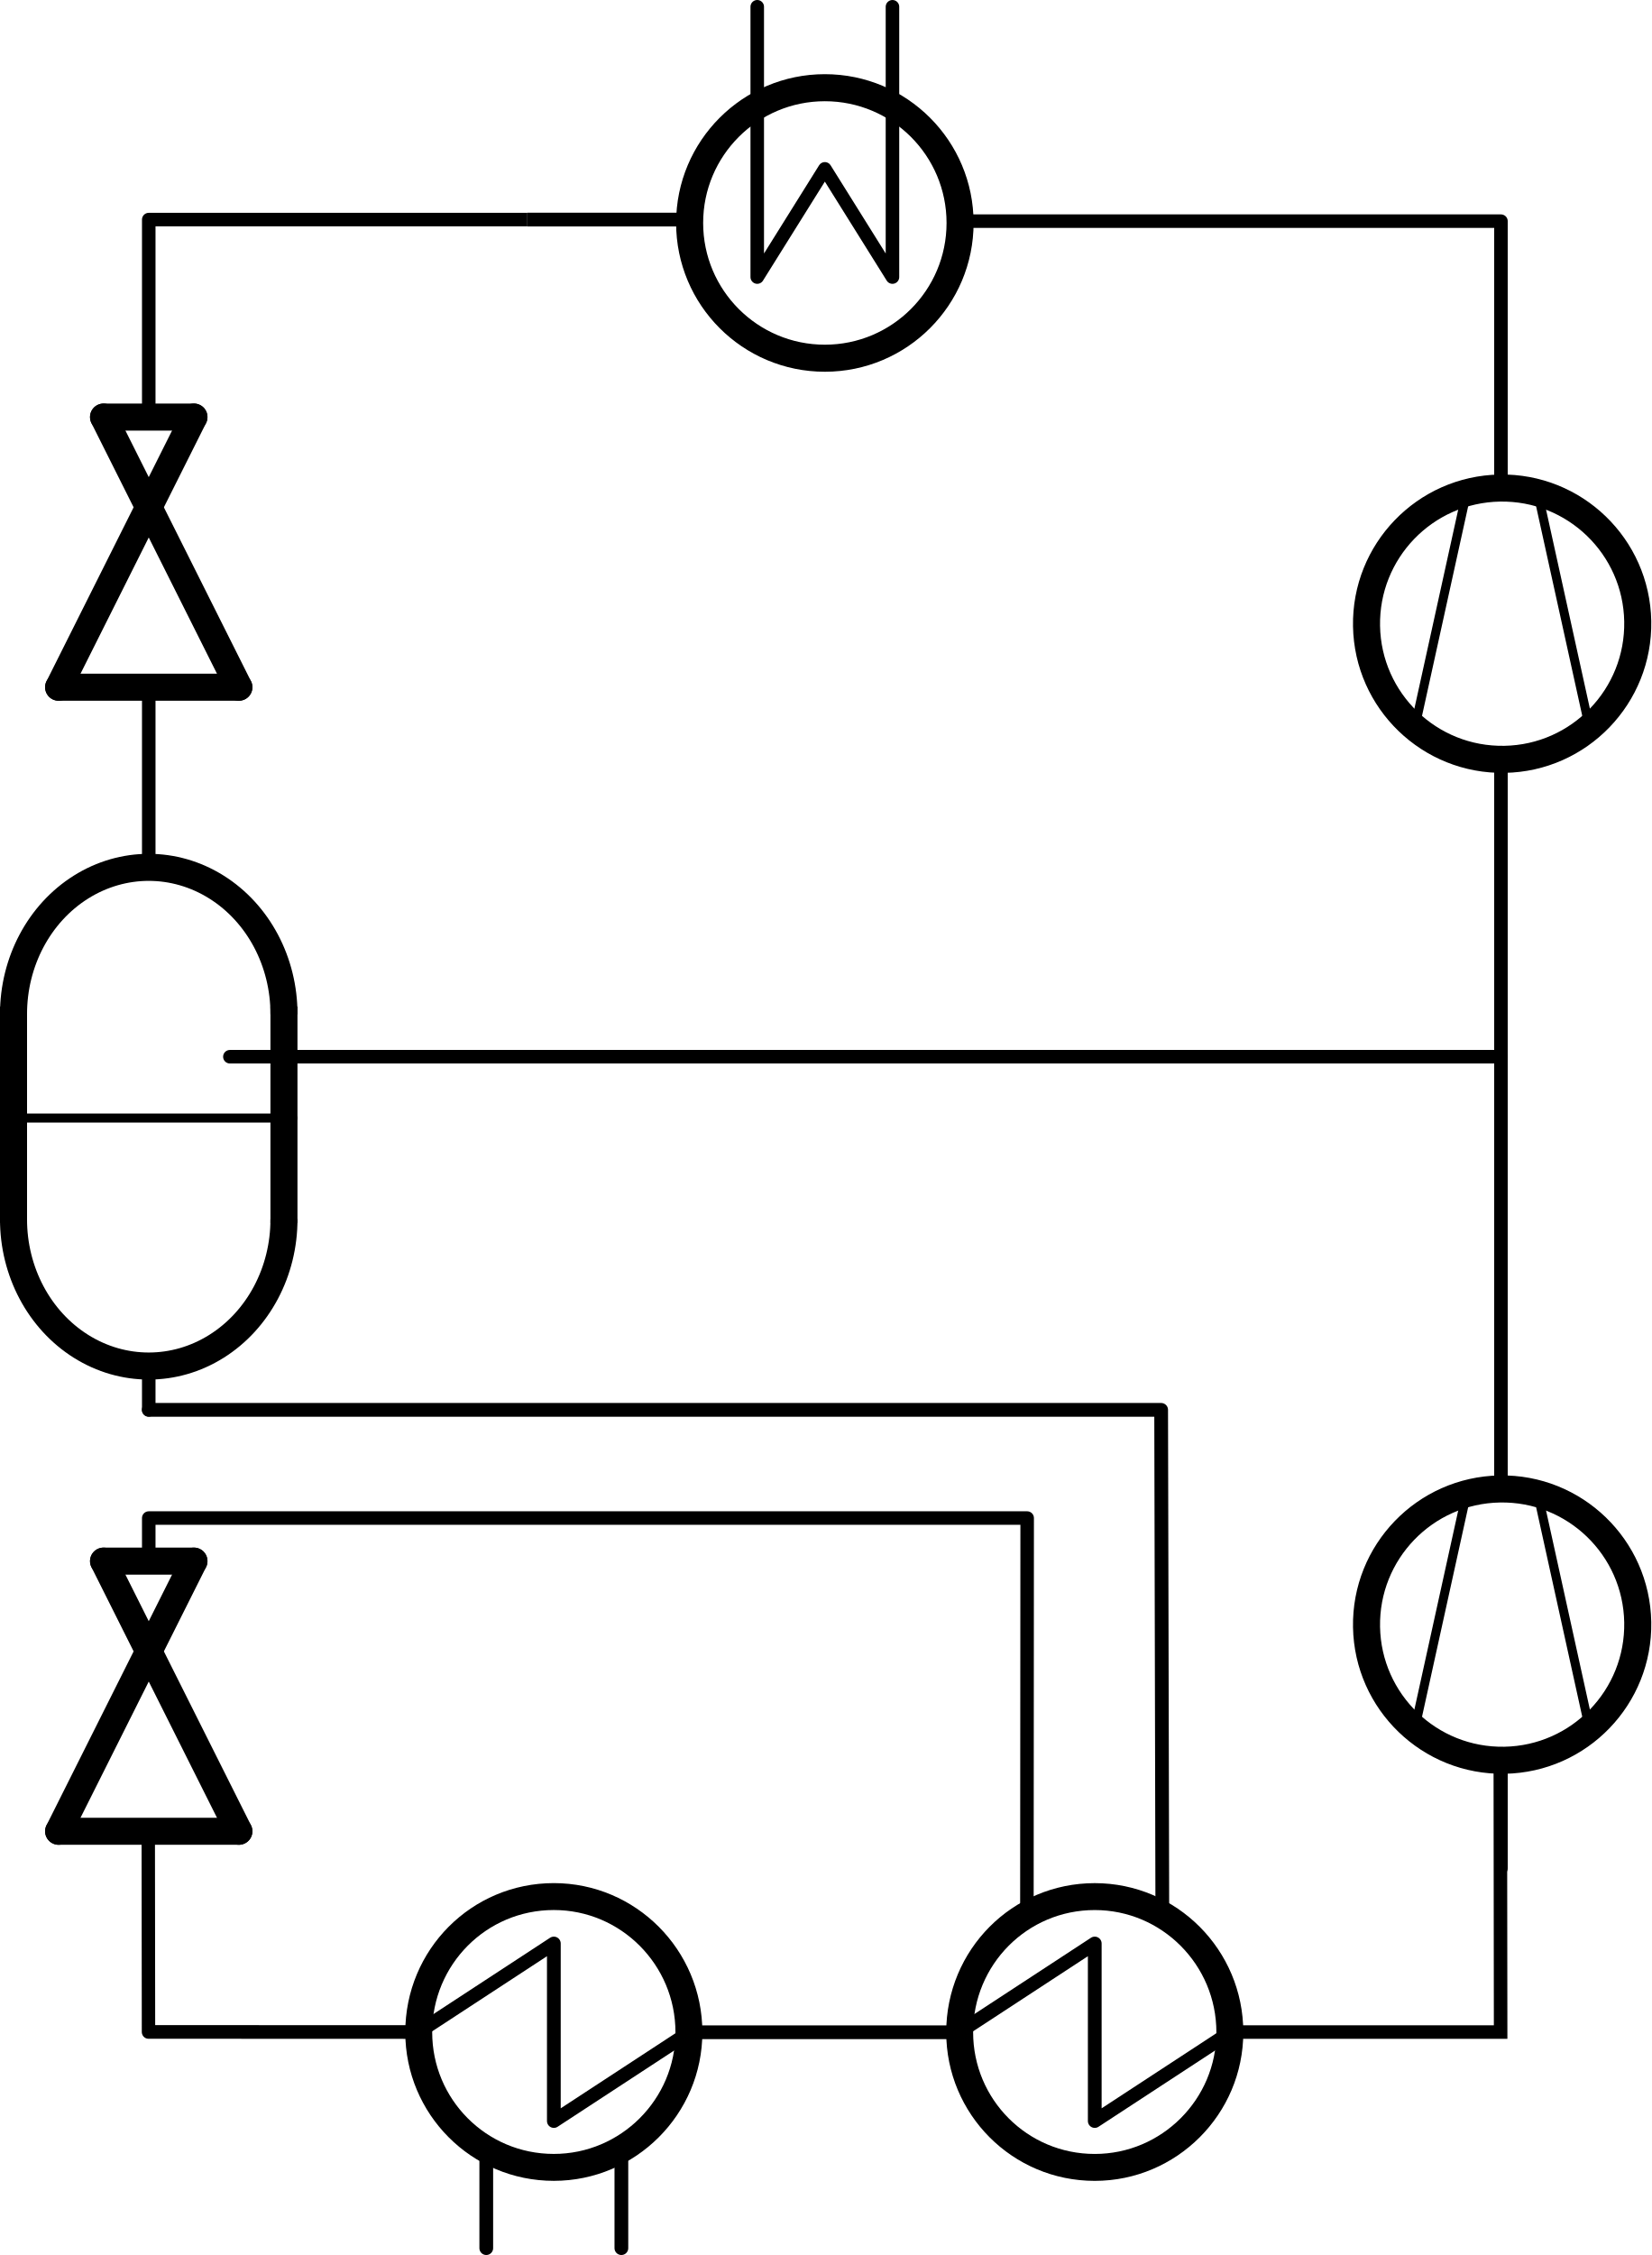
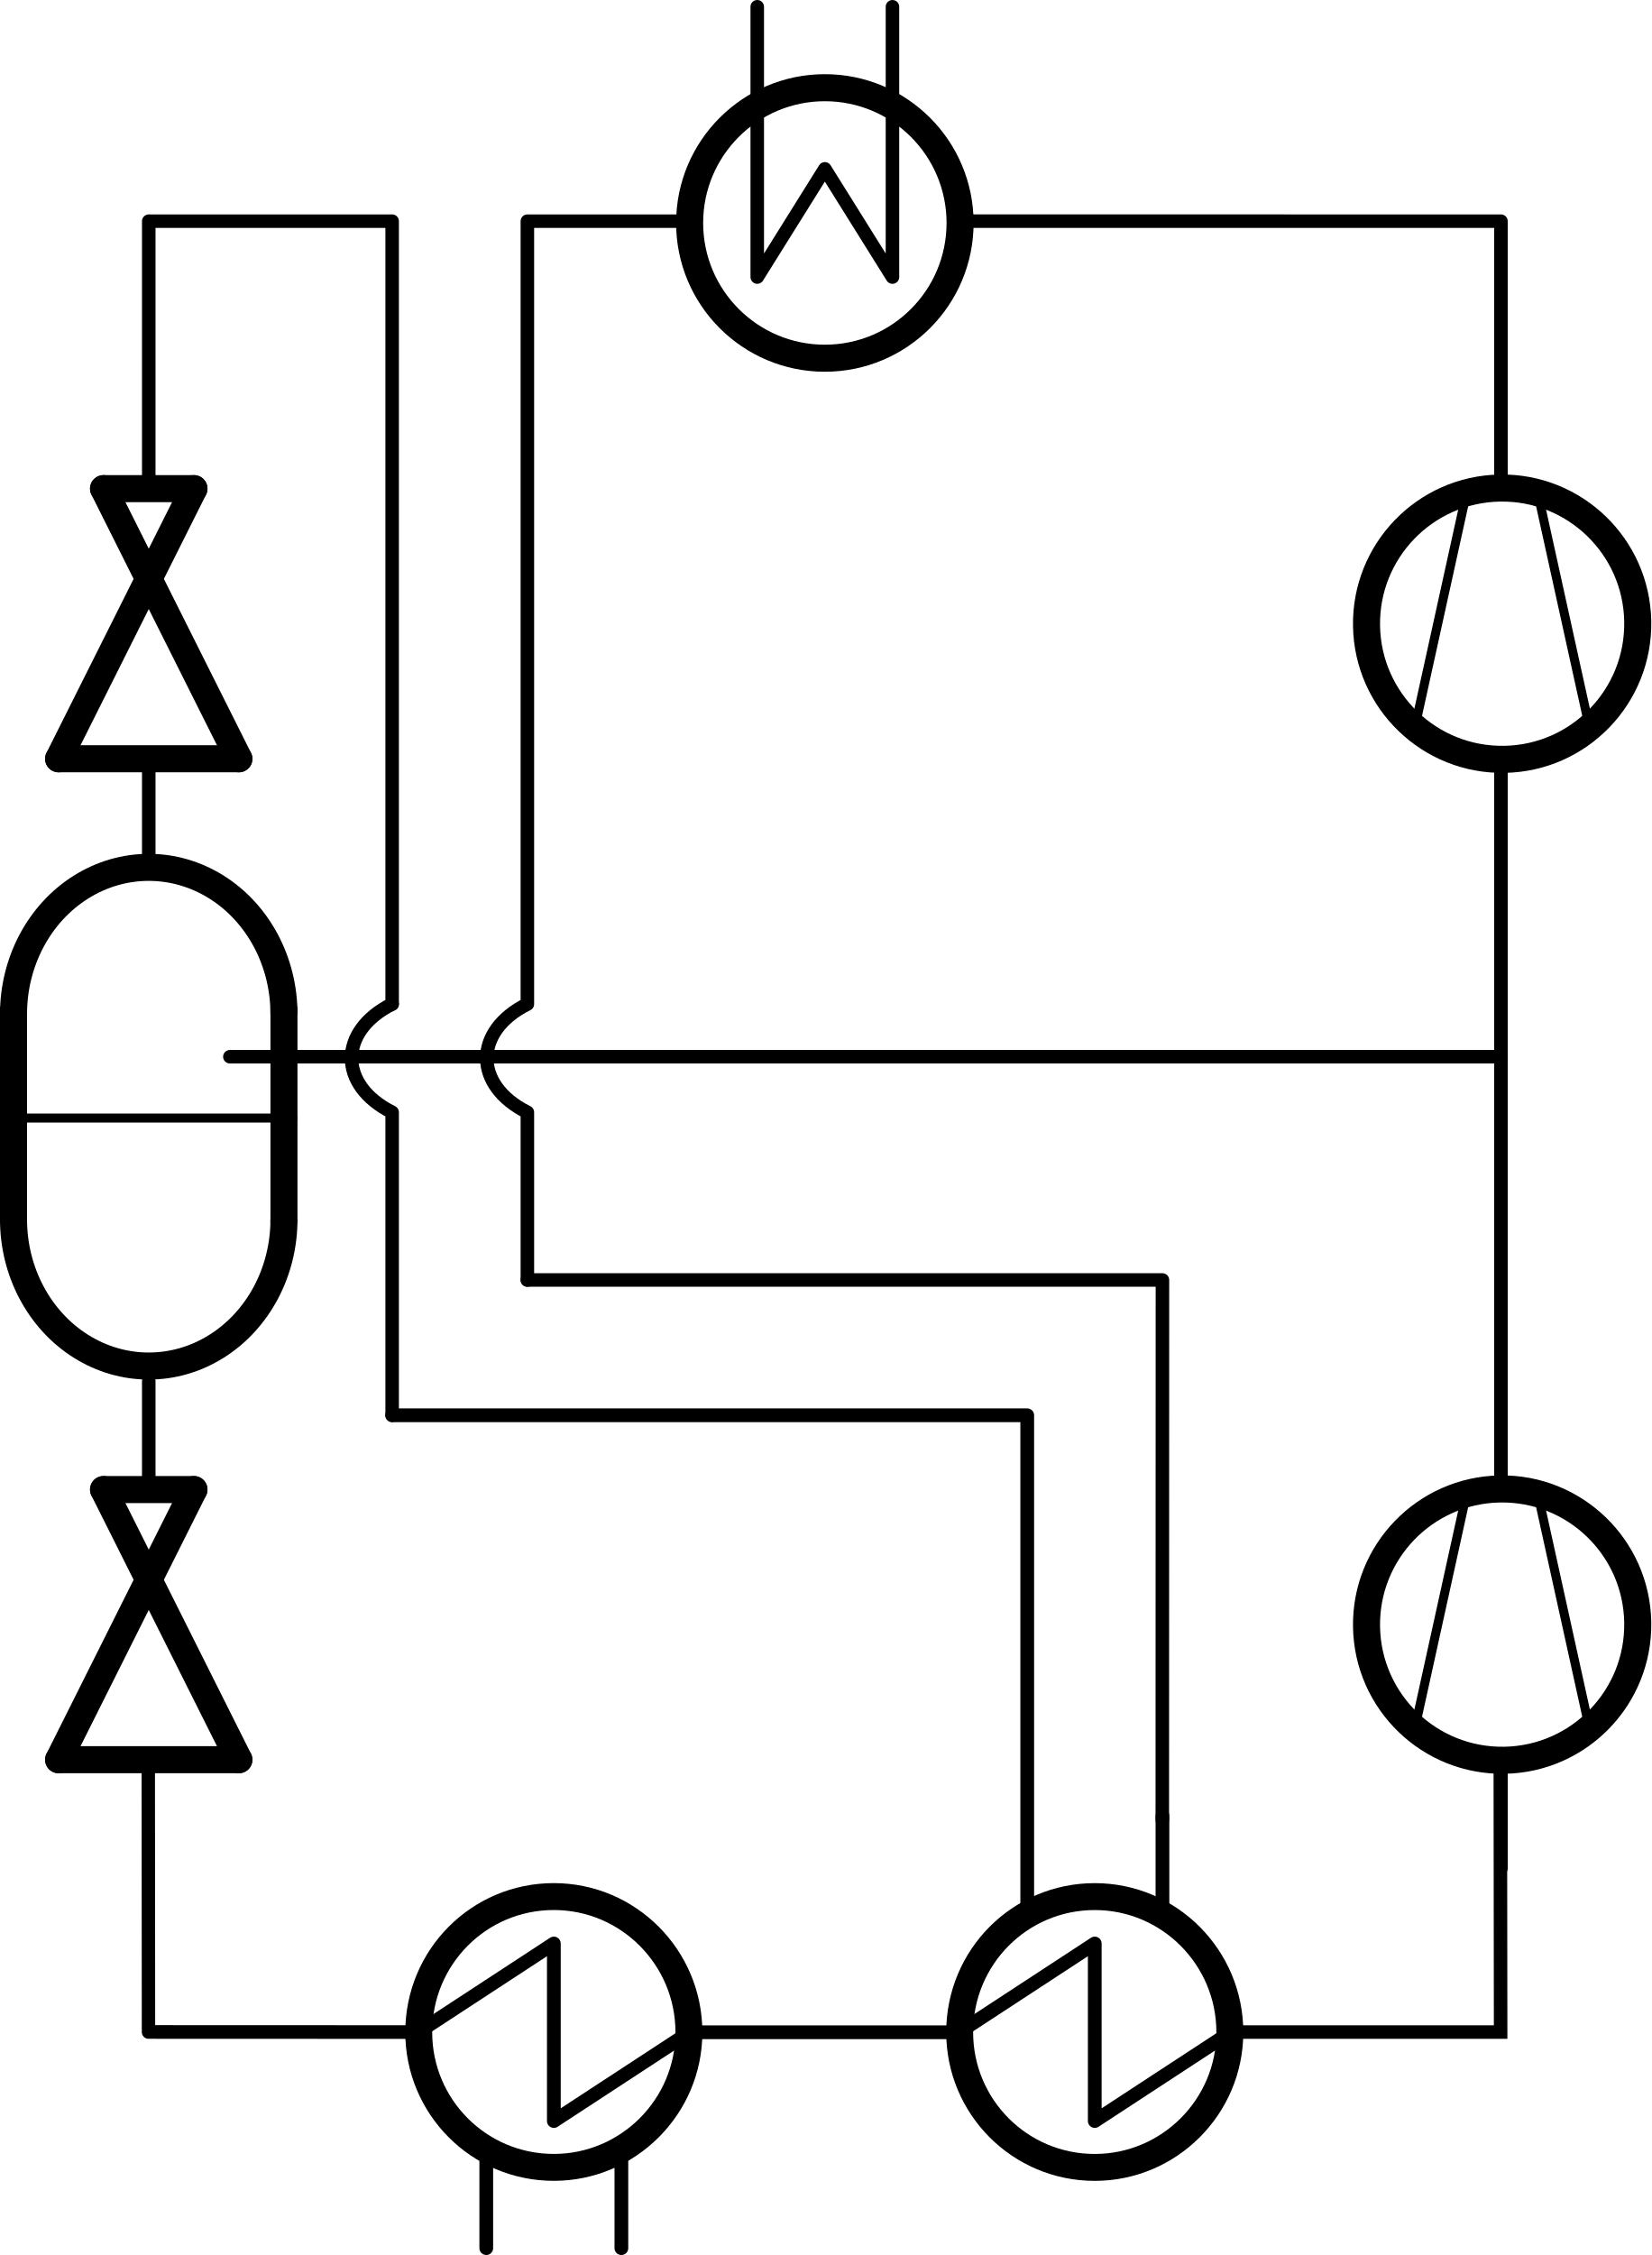
<svg xmlns="http://www.w3.org/2000/svg" width="61.059mm" height="83.359mm" viewBox="0 0 61.059 83.359" version="1.1" id="svg8">
  <defs id="defs2">
    <pattern y="0" x="0" height="6" width="6" patternUnits="userSpaceOnUse" id="EMFhbasepattern" />
    <pattern y="0" x="0" height="6" width="6" patternUnits="userSpaceOnUse" id="EMFhbasepattern-9" />
  </defs>
  <g id="layer1" transform="translate(-36.49976,-127.9371)">
-     <g id="g968-8" transform="translate(34.33237,-141.6594)">
+     <g id="g968-8" transform="translate(34.33237,-139.0135)" style="stroke:#000000;stroke-opacity:1">
      <path style="fill:none;stroke:#000000;stroke-width:1;stroke-linecap:round;stroke-linejoin:round;stroke-miterlimit:4;stroke-dasharray:none;stroke-opacity:1" d="M 9.339,285.014 H 5.996" id="path824-81" />
      <path style="fill:none;stroke:#000000;stroke-width:1;stroke-linecap:round;stroke-linejoin:round;stroke-miterlimit:4;stroke-dasharray:none;stroke-opacity:1" d="M 5.996,285.014 11,295" id="path826-9" />
      <path style="fill:none;stroke:#000000;stroke-width:1;stroke-linecap:round;stroke-linejoin:round;stroke-miterlimit:4;stroke-dasharray:none;stroke-opacity:1" d="M 9.339,285.014 4.335,295" id="path828-2" />
      <path style="fill:none;stroke:#000000;stroke-width:1;stroke-linecap:round;stroke-linejoin:round;stroke-miterlimit:4;stroke-dasharray:none;stroke-opacity:1" d="M 11,295 H 4.335" id="path830-4" />
    </g>
-     <g id="g968-8-7" transform="translate(34.33237,-99.36769)">
+     <g id="g968-8-7" transform="translate(34.33237,-102.0135)" style="stroke:#000000;stroke-opacity:1">
      <path style="fill:none;stroke:#000000;stroke-width:1;stroke-linecap:round;stroke-linejoin:round;stroke-miterlimit:4;stroke-dasharray:none;stroke-opacity:1" d="M 9.339,285.014 H 5.996" id="path824-81-2" />
      <path style="fill:none;stroke:#000000;stroke-width:1;stroke-linecap:round;stroke-linejoin:round;stroke-miterlimit:4;stroke-dasharray:none;stroke-opacity:1" d="M 5.996,285.014 11,295" id="path826-9-6" />
      <path style="fill:none;stroke:#000000;stroke-width:1;stroke-linecap:round;stroke-linejoin:round;stroke-miterlimit:4;stroke-dasharray:none;stroke-opacity:1" d="M 9.339,285.014 4.335,295" id="path828-2-4" />
      <path style="fill:none;stroke:#000000;stroke-width:1;stroke-linecap:round;stroke-linejoin:round;stroke-miterlimit:4;stroke-dasharray:none;stroke-opacity:1" d="M 11,295 H 4.335" id="path830-4-4" />
    </g>
-     <g transform="translate(71.54729,-102.0135)" id="g1037-4-0">
+     <g transform="translate(71.54729,-102.0135)" id="g1037-4-0" style="stroke:#000000;stroke-opacity:1">
      <ellipse transform="rotate(88.97039)" cy="-15.282" cx="290.328" id="path4405-2-2-1-6-2-8-11-2" style="color:#000000;clip-rule:nonzero;display:inline;overflow:visible;visibility:visible;isolation:auto;mix-blend-mode:normal;color-interpolation:sRGB;color-interpolation-filters:linearRGB;solid-color:#000000;solid-opacity:1;fill:none;fill-opacity:0.667;fill-rule:nonzero;stroke:#000000;stroke-width:1;stroke-linecap:round;stroke-linejoin:round;stroke-miterlimit:4;stroke-dasharray:none;stroke-dashoffset:0;stroke-opacity:1;color-rendering:auto;image-rendering:auto;shape-rendering:auto;text-rendering:auto;enable-background:accumulate" ry="5.015" rx="5.015" />
      <path id="path4587-8-94-9-1-2-10-7" d="m 17.205,294.132 1.959,-8.892" style="fill:none;fill-rule:evenodd;stroke:#000000;stroke-width:0.333;stroke-linecap:round;stroke-linejoin:round;stroke-miterlimit:4;stroke-dasharray:none;stroke-opacity:1" />
      <path style="fill:none;fill-rule:evenodd;stroke:#000000;stroke-width:0.333;stroke-linecap:round;stroke-linejoin:round;stroke-miterlimit:4;stroke-dasharray:none;stroke-opacity:1" d="m 23.788,294.132 -1.959,-8.892" id="path4587-8-94-9-1-9-2-4-0" />
    </g>
-     <g transform="translate(71.54729,-139.0135)" id="g1037-4-2">
+     <g transform="translate(71.54729,-139.0135)" id="g1037-4-2" style="stroke:#000000;stroke-opacity:1">
      <ellipse transform="rotate(88.97039)" cy="-15.282" cx="290.328" id="path4405-2-2-1-6-2-8-11-9" style="color:#000000;clip-rule:nonzero;display:inline;overflow:visible;visibility:visible;isolation:auto;mix-blend-mode:normal;color-interpolation:sRGB;color-interpolation-filters:linearRGB;solid-color:#000000;solid-opacity:1;fill:none;fill-opacity:0.667;fill-rule:nonzero;stroke:#000000;stroke-width:1;stroke-linecap:round;stroke-linejoin:round;stroke-miterlimit:4;stroke-dasharray:none;stroke-dashoffset:0;stroke-opacity:1;color-rendering:auto;image-rendering:auto;shape-rendering:auto;text-rendering:auto;enable-background:accumulate" ry="5.015" rx="5.015" />
      <path id="path4587-8-94-9-1-2-10-8" d="m 17.205,294.132 1.959,-8.892" style="fill:none;fill-rule:evenodd;stroke:#000000;stroke-width:0.333;stroke-linecap:round;stroke-linejoin:round;stroke-miterlimit:4;stroke-dasharray:none;stroke-opacity:1" />
      <path style="fill:none;fill-rule:evenodd;stroke:#000000;stroke-width:0.333;stroke-linecap:round;stroke-linejoin:round;stroke-miterlimit:4;stroke-dasharray:none;stroke-opacity:1" d="m 23.788,294.132 -1.959,-8.892" id="path4587-8-94-9-1-9-2-4-7" />
    </g>
-     <g id="g272-3" transform="translate(36.49982,-118.0654)">
-       <g id="g2746-5-1-9-3-29-5-9-8" transform="matrix(0.9473144,0,0,0.9475563,-84.17021,97.49065)" style="stroke-width:1.154">
-         <g id="g2740-9-3-7-5-3-7-6-5" style="stroke-width:1.154">
-           <path id="path2720-3-8-4-7-4-2-4-3" style="fill:none;stroke:#000000;stroke-width:1.055;stroke-linecap:butt;stroke-linejoin:round;stroke-miterlimit:4;stroke-dasharray:none" d="m 99.935,204.44 v -8.443" />
+     <g id="g272-3" transform="translate(36.49982,-118.0654)" style="stroke:#000000;stroke-opacity:1">
+       <g id="g2746-5-1-9-3-29-5-9-8" transform="matrix(0.9473144,0,0,0.9475563,-84.17021,97.49065)" style="stroke:#000000;stroke-width:1.154;stroke-opacity:1">
+         <g id="g2740-9-3-7-5-3-7-6-5" style="stroke:#000000;stroke-width:1.154;stroke-opacity:1">
+           <path id="path2720-3-8-4-7-4-2-4-3" style="fill:none;stroke:#000000;stroke-width:1.055;stroke-linecap:butt;stroke-linejoin:round;stroke-miterlimit:4;stroke-dasharray:none;stroke-opacity:1" d="m 99.935,204.44 v -8.443" />
        </g>
      </g>
-       <g transform="translate(-116.129,48.5986)" id="g1309-6">
-         <path d="m 116.629,242.61 v -8" style="fill:none;stroke:#000000;stroke-width:1;stroke-linecap:butt;stroke-linejoin:round;stroke-miterlimit:4;stroke-dasharray:none" id="path2720-3-8-4-7-3-0-0-7-5" />
+       <g transform="translate(-116.129,48.5986)" id="g1309-6" style="stroke:#000000;stroke-opacity:1">
+         <path d="m 116.629,242.61 v -8" style="fill:none;stroke:#000000;stroke-width:1;stroke-linecap:butt;stroke-linejoin:round;stroke-miterlimit:4;stroke-dasharray:none;stroke-opacity:1" id="path2720-3-8-4-7-3-0-0-7-5" />
        <path d="m 126.629,-234.9 a 5,5.419 0 0 1 -2.496,4.705 5,5.419 0 0 1 -5.008,-5e-5 5,5.419 0 0 1 -2.496,-4.705" transform="scale(1,-1)" style="opacity:1;fill:none;fill-opacity:1;fill-rule:nonzero;stroke:#000000;stroke-width:1;stroke-linecap:butt;stroke-linejoin:round;stroke-miterlimit:4;stroke-dasharray:none;stroke-dashoffset:0;stroke-opacity:1" id="path5734-3-9-1-5-4" />
-         <path d="M 116.298,238.735 H 126.958" style="fill:none;stroke:#000000;stroke-width:0.333;stroke-linecap:round;stroke-linejoin:round;stroke-miterlimit:4;stroke-dasharray:none" id="path5194-0-3-9-6-2" />
+         <path d="M 116.298,238.735 H 126.958" style="fill:none;stroke:#000000;stroke-width:0.333;stroke-linecap:round;stroke-linejoin:round;stroke-miterlimit:4;stroke-dasharray:none;stroke-opacity:1" id="path5194-0-3-9-6-2" />
        <path d="m -116.629,242.468 a 5,5.419 0 0 1 -2.496,4.705 5,5.419 0 0 1 -5.008,-6e-5 5,5.419 0 0 1 -2.496,-4.705" transform="scale(-1,1)" style="opacity:1;fill:none;fill-opacity:1;fill-rule:nonzero;stroke:#000000;stroke-width:1;stroke-linecap:butt;stroke-linejoin:round;stroke-miterlimit:4;stroke-dasharray:none;stroke-dashoffset:0;stroke-opacity:1" id="path5734-3-9-1-5-6-2" />
      </g>
    </g>
-     <path style="fill:none;stroke:#000000;stroke-width:0.5;stroke-linecap:round;stroke-linejoin:miter;stroke-dasharray:none;stroke-opacity:1" d="M 42,153.354 V 160" id="path2514" />
-     <path style="fill:none;stroke:#000000;stroke-width:0.5;stroke-linecap:round;stroke-linejoin:miter;stroke-dasharray:none;stroke-opacity:1" d="m 42,180.054 v -1.7" id="path2516" />
+     <path style="fill:none;stroke:#000000;stroke-width:0.5;stroke-linecap:round;stroke-linejoin:miter;stroke-dasharray:none;stroke-opacity:1" d="M 42,156 42,160" id="path2514" />
+     <path style="fill:none;stroke:#000000;stroke-width:0.5;stroke-linecap:round;stroke-linejoin:miter;stroke-dasharray:none;stroke-opacity:1" d="m 42,179 v 4" id="path2516" />
    <path style="fill:none;stroke:#000000;stroke-width:0.5;stroke-linecap:round;stroke-linejoin:miter;stroke-dasharray:none;stroke-opacity:1" d="M 45,167 H 92" id="path2642" />
    <path style="fill:none;stroke:#000000;stroke-width:0.5;stroke-linecap:round;stroke-linejoin:round;stroke-dasharray:none;stroke-opacity:1" d="m 92,197 v -3.946" id="path2734" />
    <path style="fill:none;stroke:#000000;stroke-width:0.5;stroke-linecap:round;stroke-linejoin:round;stroke-dasharray:none;stroke-opacity:1" d="m 92,156.054 v 27" id="path2736" />
-     <g id="g1439" transform="translate(46.30005,-155.1209)">
-       <circle r="5" transform="rotate(90)" cy="-20.7" cx="291.3" style="fill:none;stroke:#000000;stroke-width:1;stroke-linecap:round;stroke-linejoin:round;stroke-miterlimit:4;stroke-dasharray:none" id="path5185-8-6-5-2-6" />
+     <g id="g1439" transform="translate(46.30005,-155.1209)" style="stroke:#000000;stroke-opacity:1">
+       <circle r="5" transform="rotate(90)" cy="-20.7" cx="291.3" style="fill:none;stroke:#000000;stroke-width:1;stroke-linecap:round;stroke-linejoin:round;stroke-miterlimit:4;stroke-dasharray:none;stroke-opacity:1" id="path5185-8-6-5-2-6" />
      <path id="path1362-9" d="m 3.5,286.5 c 0,0 0,6.5 0,6.5 0,0 2.5,-4 2.5,-4 0,0 2.5,4 2.5,4 0,0 0,-6.5 0,-6.5" style="fill:none;stroke:#000000;stroke-width:0.5;stroke-linecap:round;stroke-linejoin:round;stroke-miterlimit:4;stroke-dasharray:none;stroke-opacity:1" transform="translate(14.7,0.3000017)" />
      <path transform="matrix(0.9980036,0,0,0.9980036,14.70699,0.8729317)" id="path1366-8" d="m 3.5,286.5 c 0,0 0,-3.5 0,-3.5" style="fill:none;stroke:#000000;stroke-width:0.501;stroke-linecap:round;stroke-linejoin:round;stroke-miterlimit:4;stroke-dasharray:none;stroke-opacity:1" />
      <path transform="matrix(0.9980036,0,0,0.9980036,19.70701,0.8734917)" id="path1366-7-1" d="m 3.5,286.5 c 0,0 0,-3.5 0,-3.5" style="fill:none;stroke:#000000;stroke-width:0.501;stroke-linecap:round;stroke-linejoin:round;stroke-miterlimit:4;stroke-dasharray:none;stroke-opacity:1" />
    </g>
-     <path transform="rotate(180,47.5,215.0563)" style="fill:none;stroke:#000000;stroke-width:0.5;stroke-linecap:butt;stroke-linejoin:round;stroke-miterlimit:4;stroke-dasharray:none;stroke-opacity:1" d="m 23,294 c 0,0 -20,0 -20,0 0,0 0,-10 0,-10" id="path4534-0" />
-     <path transform="matrix(1,0,0,-1,39,430.0543)" style="fill:none;stroke:#000000;stroke-width:0.5;stroke-linecap:butt;stroke-linejoin:round;stroke-miterlimit:4;stroke-dasharray:none;stroke-opacity:1" d="m 17,294 c 0,0 -14,0 -14,0 0,0 0,-7.2 0,-7.2" id="path4534-0-0" />
-     <path style="fill:none;stroke:#000000;stroke-width:0.424;stroke-linecap:butt;stroke-linejoin:round;stroke-miterlimit:4;stroke-dasharray:none;stroke-opacity:1" d="m 3.001,288.126 c 0,0 0.007,5.877 0.007,5.877 0,0 8.397,0.003 8.397,0.003" id="path4534" transform="matrix(1.168069,0,0,1.190431,38.47694,-146.9403)" />
-     <g id="g157" transform="translate(0.964256,-10.99177)">
+     <path transform="rotate(180,47.5,215.0563)" style="fill:none;stroke:#000000;stroke-width:0.5;stroke-linecap:butt;stroke-linejoin:round;stroke-miterlimit:4;stroke-dasharray:none;stroke-opacity:1" d="m 23,294 c 0,0 -20,-3.1e-4 -20,-3.1e-4 0,0 0,-10 0,-10" id="path4534-0" />
+     <path style="fill:none;stroke:#000000;stroke-width:0.424;stroke-linecap:butt;stroke-linejoin:round;stroke-miterlimit:4;stroke-dasharray:none;stroke-opacity:1" d="m 3.001,285.603 c 0,0 0.007,8.401 0.007,8.401 0,0 8.397,0.003 8.397,0.003" id="path4534" transform="matrix(1.168069,0,0,1.190431,38.47694,-146.9403)" />
+     <g id="g157" transform="translate(0.964256,-10.99177)" style="stroke:#000000;stroke-opacity:1">
      <path style="fill:none;stroke:#000000;stroke-width:0.995px;stroke-linecap:round;stroke-linejoin:round;stroke-miterlimit:4;stroke-dasharray:none;stroke-opacity:1" d="m 56.014,209.038 c 2.752,0 4.995,2.244 4.995,5.016 0,2.752 -2.244,4.995 -4.995,4.995 -2.773,0 -4.995,-2.244 -4.995,-4.995 0,-2.773 2.222,-5.016 4.995,-5.016 z" id="path114" />
      <path style="fill:none;stroke:#000000;stroke-width:0.508px;stroke-linecap:round;stroke-linejoin:round;stroke-miterlimit:4;stroke-dasharray:none;stroke-opacity:1" d="m 61.031,214.054 -5.016,3.281 v -6.562 l -5.016,3.281" id="path116" />
      <path style="fill:none;stroke:#000000;stroke-width:0.508px;stroke-linecap:round;stroke-linejoin:round;stroke-miterlimit:4;stroke-dasharray:none;stroke-opacity:1" d="m 58.512,218.542 v 3.492" id="path118" />
      <path style="fill:none;stroke:#000000;stroke-width:0.508px;stroke-linecap:round;stroke-linejoin:round;stroke-miterlimit:4;stroke-dasharray:none;stroke-opacity:1" d="m 53.516,218.542 v 3.492" id="path120" />
      <path style="fill:none;stroke:#000000;stroke-width:0.508px;stroke-linecap:butt;stroke-linejoin:miter;stroke-miterlimit:4;stroke-dasharray:none;stroke-opacity:1" d="M 61.009,214.054 H 71" id="path122" />
      <path style="fill:none;stroke:#000000;stroke-width:0.995px;stroke-linecap:round;stroke-linejoin:round;stroke-miterlimit:4;stroke-dasharray:none;stroke-opacity:1" d="m 76.016,219.05 c -2.773,0 -4.995,-2.244 -4.995,-4.995 0,-2.773 2.222,-5.016 4.995,-5.016 2.752,0 4.995,2.244 4.995,5.016 0,2.752 -2.244,4.995 -4.995,4.995 z" id="path124" />
      <path style="fill:none;stroke:#000000;stroke-width:0.508px;stroke-linecap:round;stroke-linejoin:round;stroke-miterlimit:4;stroke-dasharray:none;stroke-opacity:1" d="m 71,214.054 5.016,-3.281 v 6.562 l 5.016,-3.281" id="path126" />
-       <path style="fill:none;stroke:#000000;stroke-width:0.508px;stroke-linecap:round;stroke-linejoin:round;stroke-miterlimit:4;stroke-dasharray:none;stroke-opacity:1" d="M 78.514,209.546 78.471,191.046 H 41.036" id="path130" />
+       <path style="fill:none;stroke:#000000;stroke-width:0.508px;stroke-linecap:round;stroke-linejoin:round;stroke-miterlimit:4;stroke-dasharray:none;stroke-opacity:1" d="m 73.519,209.546 v -3.423 -14.877 h -23.483" id="path128" />
+       <path style="fill:none;stroke:#000000;stroke-width:0.508px;stroke-linecap:round;stroke-linejoin:round;stroke-miterlimit:4;stroke-dasharray:none;stroke-opacity:1" d="m 78.519,209.546 v -3.492" id="path130" />
    </g>
    <path style="fill:none;stroke:#000000;stroke-width:0.5;stroke-linecap:round;stroke-linejoin:miter;stroke-dasharray:none;stroke-opacity:1" d="m 82.2,203.054 9.788,6.4e-4 -0.012,-10.005" id="path2642-1" />
-     <path style="fill:none;stroke:#000000;stroke-width:0.508px;stroke-linecap:butt;stroke-linejoin:miter;stroke-miterlimit:4;stroke-dasharray:none;stroke-opacity:1" d="m 56,136.054 h 6" id="path122-1" />
-     <path style="fill:none;stroke:#000000;stroke-width:0.5;stroke-linecap:round;stroke-linejoin:round;stroke-dasharray:none;stroke-opacity:1" d="m 42,185.454 v -1.4 h 32.481 l -0.01,14.6" id="path2516-4" />
+     <path transform="matrix(0,1.000025,-1.000001,0,335.971,150.2007)" style="fill:none;stroke:#000000;stroke-width:0.5;stroke-linecap:round;stroke-linejoin:round;stroke-miterlimit:4;stroke-dasharray:none;stroke-opacity:1" d="m 44.998,256.493 c 0,0 -19.946,-0.005 -19.946,-0.005 0,0 0,23.484 0,23.484" id="path4534-09" />
+     <path style="fill:none;stroke:#000000;stroke-width:0.5;stroke-linecap:round;stroke-linejoin:round;stroke-miterlimit:4;stroke-dasharray:none;stroke-opacity:1" d="M 51,180.254 51,169.054 c -2,-1 -2,-3 -1.21e-4,-4" id="path984-0-9-9-9-7-0-1-5-0-8-4-7-7-8-8-3-5" />
+     <path style="fill:none;stroke:#000000;stroke-width:0.5;stroke-linecap:round;stroke-linejoin:round;stroke-miterlimit:4;stroke-dasharray:none;stroke-opacity:1" d="m 56,175.254 v -6.2 c -2,-1 -2,-3 -1.21e-4,-4 L 56,136.113 h 5.6" id="path984-0-9-9-9-7-0-1-5-0-8-4-7-7-8-8-3-5-7" />
+     <path style="fill:none;stroke:#000000;stroke-width:0.5;stroke-linecap:round;stroke-linejoin:round;stroke-miterlimit:4;stroke-dasharray:none;stroke-opacity:1" d="M 51,165.054 V 136.113 H 42 l 3.01e-4,9.941" id="path984-0-9-9-9-7-0-1-5-0-8-4-7-7-8-8-3-5-6" />
  </g>
</svg>
